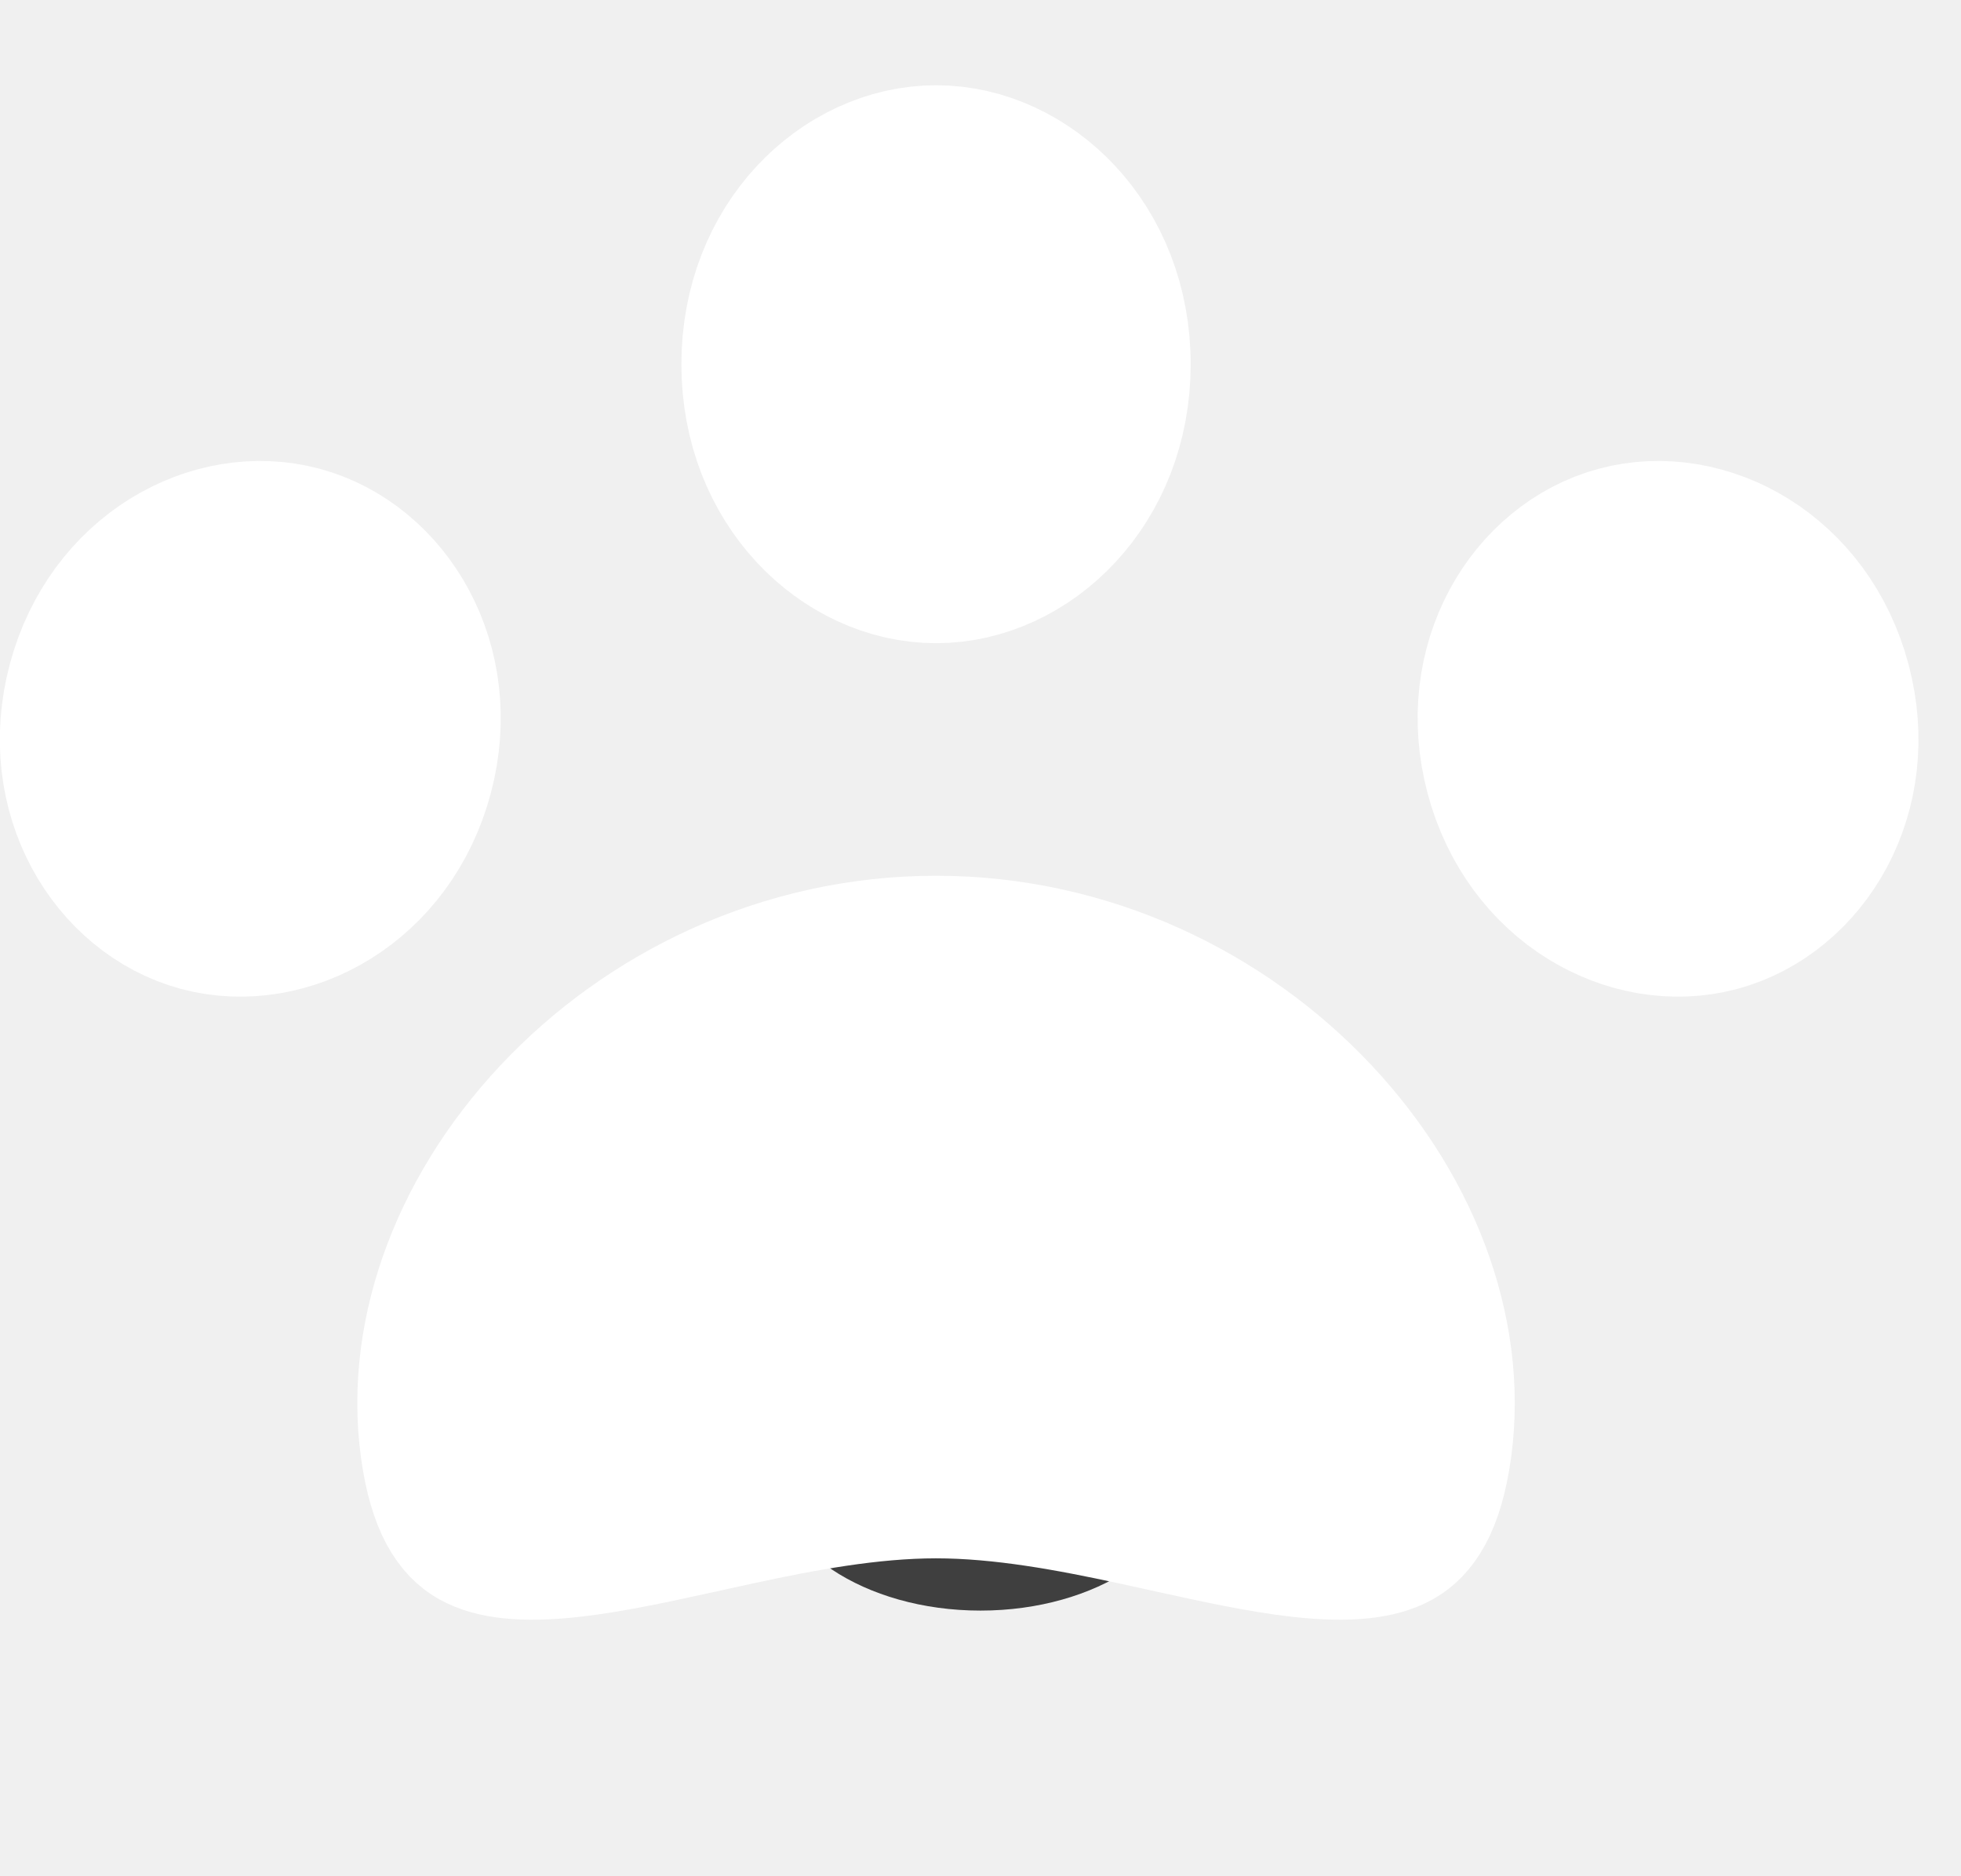
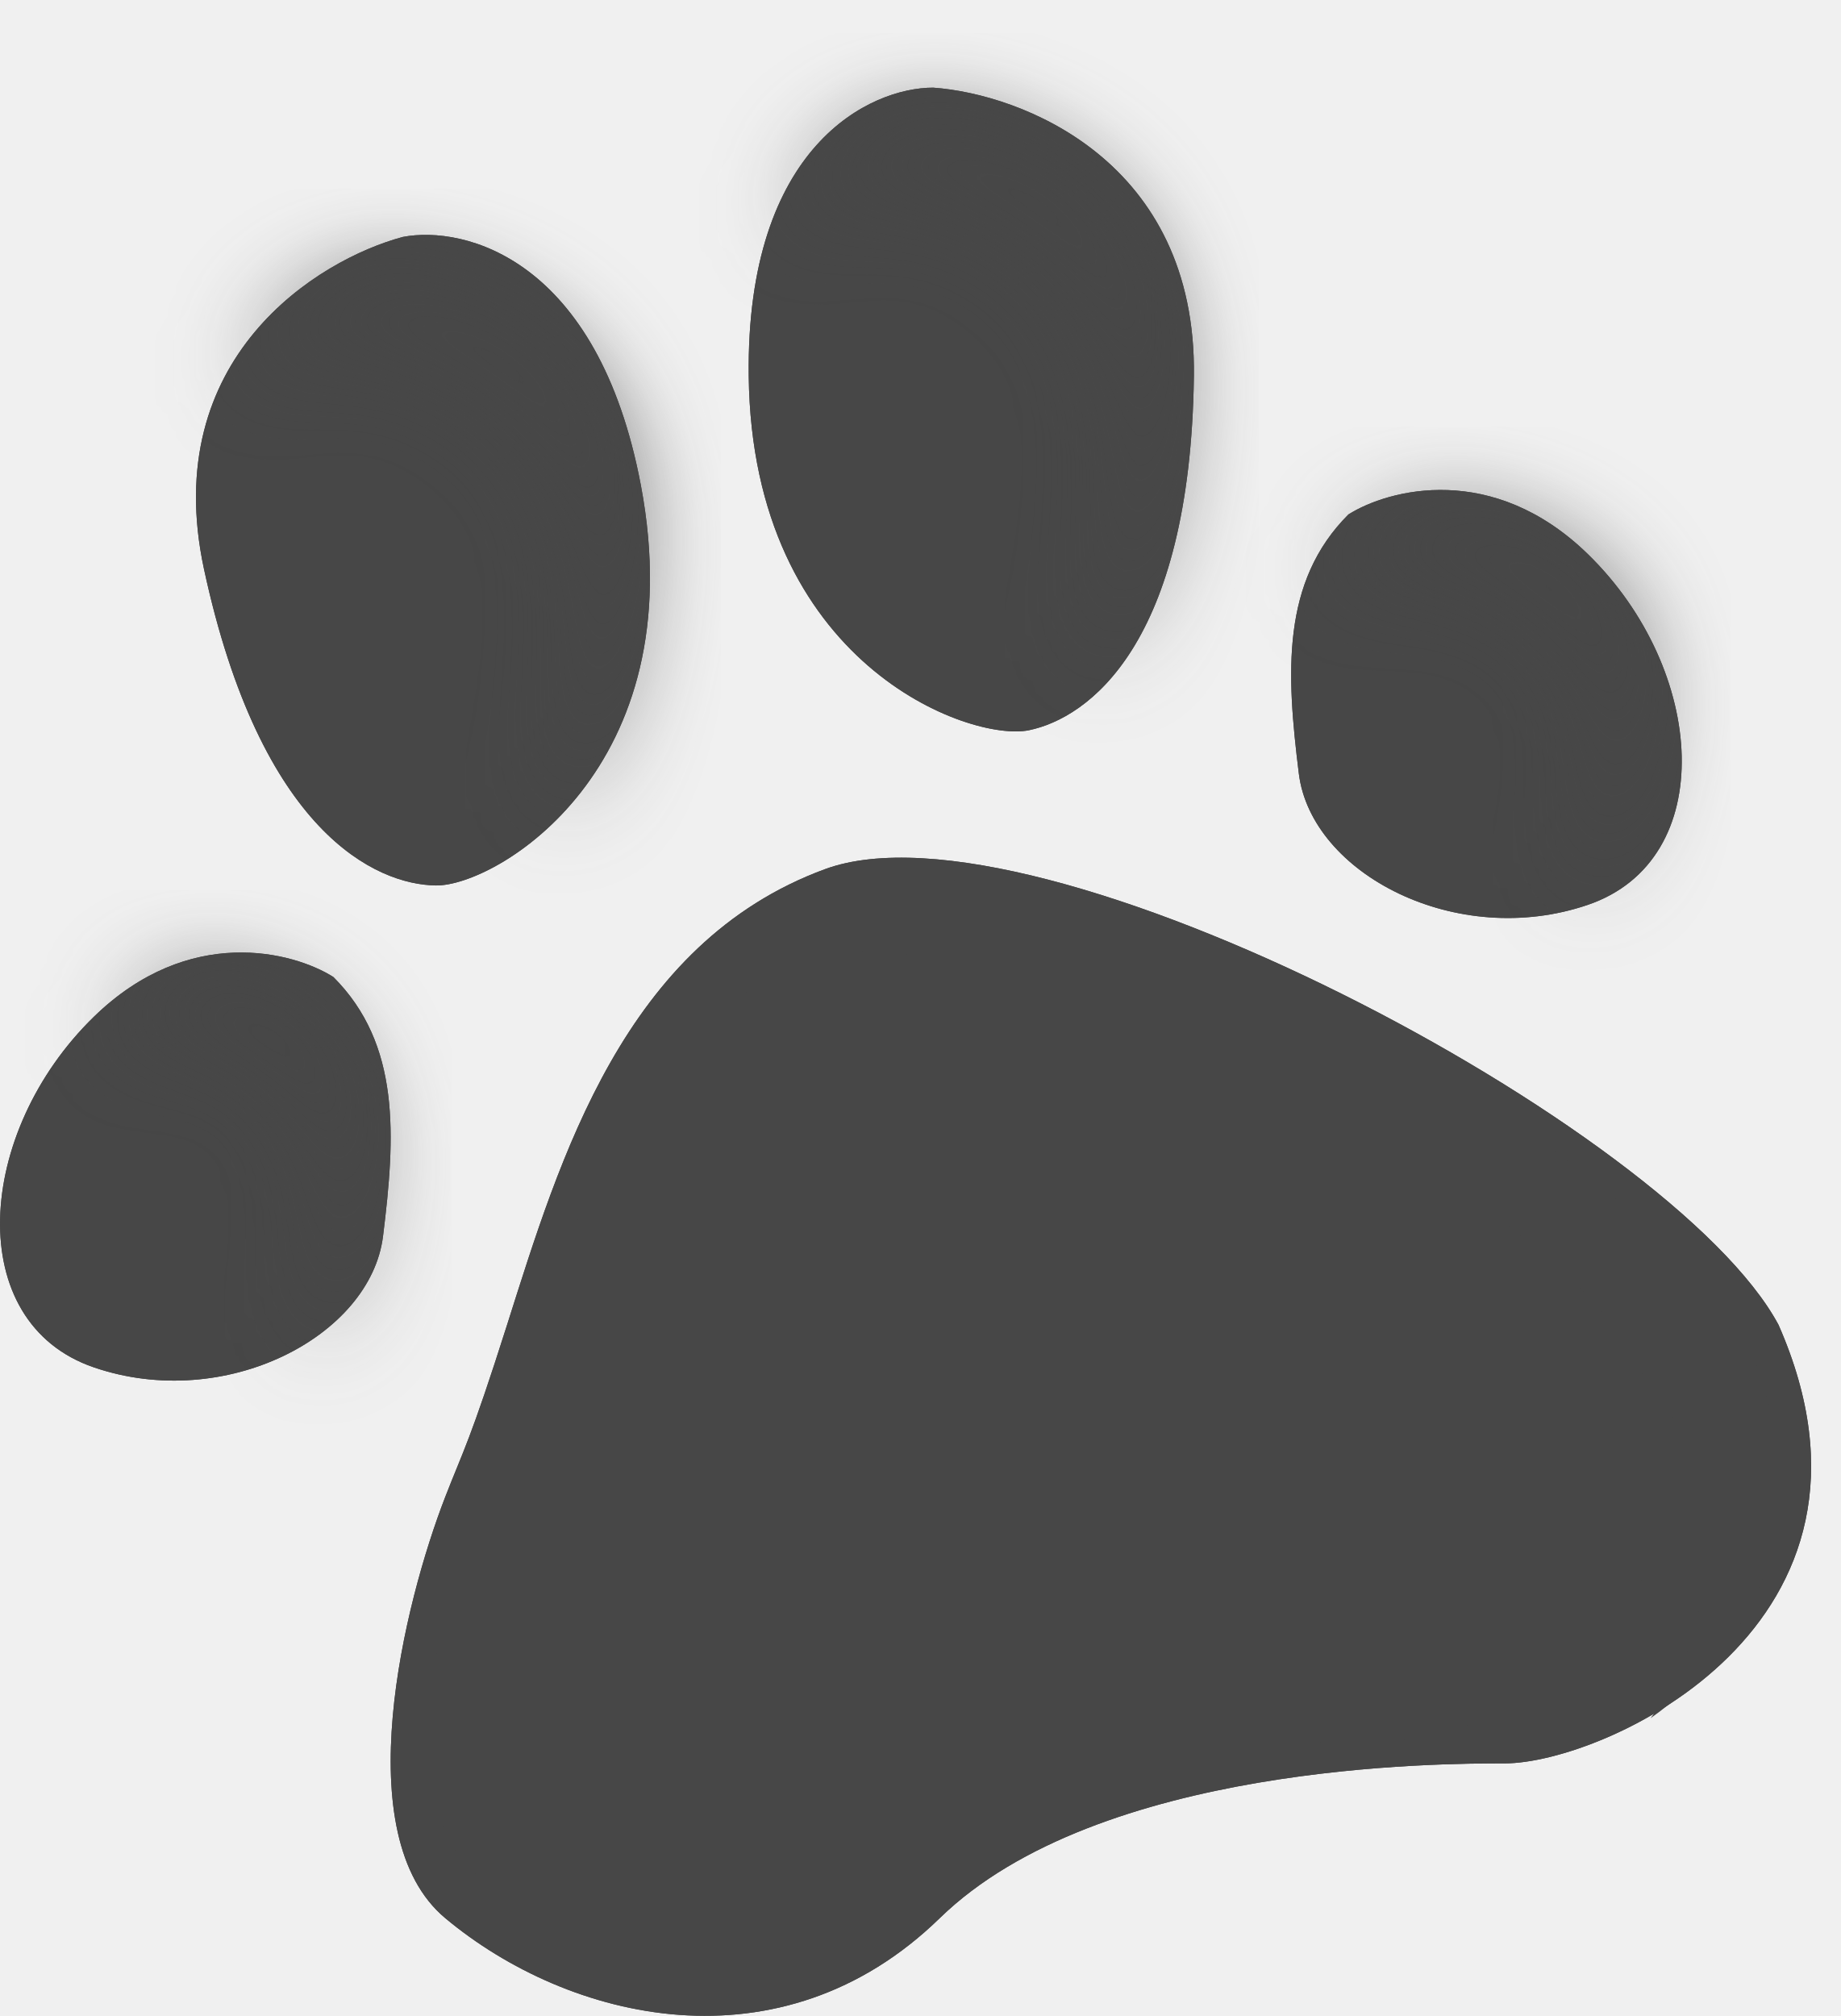
- <svg xmlns="http://www.w3.org/2000/svg" width="23" height="22" viewBox="0 0 23 22" fill="none">
-   <ellipse cx="11.5" cy="17.25" rx="2.464" ry="1.643" fill="#3F3F3F" />
-   <path d="M10.979 11.398C12.687 11.398 14.221 12.152 15.267 13.267C16.319 14.389 16.807 15.791 16.591 17.061C16.492 17.639 16.313 17.747 16.255 17.779C16.127 17.851 15.853 17.912 15.282 17.848C14.834 17.797 14.35 17.691 13.785 17.567C13.642 17.535 13.493 17.503 13.338 17.469C12.62 17.315 11.79 17.155 10.979 17.155C10.167 17.155 9.337 17.315 8.619 17.469C8.464 17.503 8.315 17.535 8.172 17.567C7.607 17.691 7.123 17.797 6.675 17.848C6.104 17.912 5.83 17.851 5.702 17.779C5.644 17.747 5.465 17.639 5.366 17.061C5.15 15.791 5.638 14.389 6.69 13.267C7.736 12.152 9.27 11.398 10.979 11.398ZM12.84 4.273C12.84 5.558 11.912 6.42 10.979 6.42C10.045 6.42 9.117 5.558 9.117 4.273C9.117 2.987 10.045 2.125 10.979 2.125C11.912 2.125 12.84 2.987 12.84 4.273ZM21.297 8.081C21.608 9.248 20.965 10.277 20.084 10.514C19.206 10.749 18.141 10.182 17.831 9.017C17.521 7.851 18.164 6.821 19.044 6.585C19.922 6.349 20.988 6.916 21.297 8.081ZM2.415 10.514C1.535 10.277 0.892 9.248 1.202 8.081C1.513 6.916 2.578 6.349 3.456 6.585C4.336 6.821 4.979 7.851 4.669 9.017C4.359 10.182 3.294 10.749 2.415 10.514Z" fill="white" stroke="white" stroke-width="2.25" />
+ <svg xmlns="http://www.w3.org/2000/svg" width="21" height="23" viewBox="0 0 21 23" fill="none">
+   <path d="M5.08 21.884C3.952 20.942 4.61 18.287 5.08 17.077C5.287 16.543 5.361 16.45 5.785 15.115C6.387 13.22 7.117 10.76 9.412 9.916C11.828 9.028 19.082 12.859 20.291 15.115C21.802 18.549 18.294 20.118 17.168 20.118C16.449 20.118 12.534 20.118 10.721 21.884C8.908 23.649 6.49 23.061 5.08 21.884Z" fill="#474747" />
+   <path d="M5.08 21.884C3.952 20.942 4.61 18.287 5.08 17.077C5.287 16.543 5.361 16.45 5.785 15.115C6.387 13.22 7.117 10.76 9.412 9.916C11.828 9.028 19.082 12.859 20.291 15.115C21.802 18.549 18.294 20.118 17.168 20.118C16.449 20.118 12.534 20.118 10.721 21.884C8.908 23.649 6.49 23.061 5.08 21.884Z" fill="#474747" />
+   <path d="M13.621 4.291C13.654 1.832 11.652 1.072 10.646 1C9.931 1 8.509 1.658 8.542 4.291C8.582 7.582 11.071 8.469 11.739 8.331C12.407 8.193 13.581 7.366 13.621 4.291Z" fill="#474747" />
+   <path d="M13.621 4.291C13.654 1.832 11.652 1.072 10.646 1C9.931 1 8.509 1.658 8.542 4.291C8.582 7.582 11.071 8.469 11.739 8.331C12.407 8.193 13.581 7.366 13.621 4.291Z" fill="#474747" />
+   <path d="M2.327 6.491C1.809 4.083 3.624 2.963 4.596 2.703C5.298 2.569 6.823 2.949 7.312 5.538C7.923 8.775 5.656 10.112 4.973 10.102C4.29 10.092 2.975 9.5 2.327 6.491Z" fill="#474747" />
+   <path d="M2.327 6.491C1.809 4.083 3.624 2.963 4.596 2.703C5.298 2.569 6.823 2.949 7.312 5.538C7.923 8.775 5.656 10.112 4.973 10.102C4.29 10.092 2.975 9.5 2.327 6.491Z" fill="#474747" />
+   <path d="M18.116 6.322C17.032 5.266 15.843 5.58 15.384 5.869C14.615 6.638 14.676 7.682 14.818 8.825C14.959 9.968 16.619 10.835 18.116 10.323C19.614 9.811 19.472 7.643 18.116 6.322Z" fill="#474747" />
+   <path d="M18.116 6.322C17.032 5.266 15.843 5.58 15.384 5.869C14.615 6.638 14.676 7.682 14.818 8.825C14.959 9.968 16.619 10.835 18.116 10.323C19.614 9.811 19.472 7.643 18.116 6.322Z" fill="#474747" />
+   <path d="M1.071 11.6C2.156 10.543 3.345 10.857 3.803 11.146C4.572 11.915 4.512 12.96 4.37 14.103C4.228 15.246 2.569 16.113 1.071 15.6C-0.426 15.088 -0.285 12.92 1.071 11.6Z" fill="#474747" />
+   <path d="M1.071 11.6C2.156 10.543 3.345 10.857 3.803 11.146C4.572 11.915 4.512 12.96 4.37 14.103C4.228 15.246 2.569 16.113 1.071 15.6C-0.426 15.088 -0.285 12.92 1.071 11.6Z" fill="#474747" />
+   <path fill-rule="evenodd" clip-rule="evenodd" d="M7.703 11.456C7.976 11.259 8.279 11.092 8.617 10.963C10.942 10.074 17.921 13.905 19.084 16.162C19.715 17.652 19.437 18.791 18.831 19.603C19.921 18.828 20.83 17.428 19.944 15.334C18.781 13.078 11.801 9.247 9.476 10.135C8.732 10.419 8.158 10.888 7.703 11.456Z" fill="#474747" />
+   <g filter="url(#filter0_f_1973_24893)">
+     <path fill-rule="evenodd" clip-rule="evenodd" d="M10.616 1.434C11.525 1.499 13.335 2.186 13.306 4.41C13.283 6.171 12.848 7.117 12.379 7.605C12.631 7.052 12.813 6.261 12.828 5.138C12.857 2.914 11.047 2.227 10.138 2.162C9.833 2.162 9.388 2.293 9.004 2.681C9.416 1.718 10.169 1.434 10.616 1.434Z" fill="#474747" />
+   </g>
+   <g filter="url(#filter1_f_1973_24893)">
+     <path fill-rule="evenodd" clip-rule="evenodd" d="M4.435 3.211C5.358 3.276 7.198 3.956 7.168 6.159C7.145 7.904 6.703 8.841 6.226 9.325C6.482 8.778 6.667 7.993 6.682 6.881C6.712 4.677 4.872 3.997 3.949 3.932C3.64 3.932 3.187 4.063 2.797 4.447C3.216 3.493 3.981 3.211 4.435 3.211Z" fill="#474747" />
+   </g>
+   <g filter="url(#filter2_f_1973_24893)">
+     <path fill-rule="evenodd" clip-rule="evenodd" d="M16.526 5.926C17.256 5.971 18.71 6.445 18.687 7.981C18.668 9.197 18.319 9.85 17.942 10.187C18.144 9.805 18.291 9.259 18.302 8.483C18.326 6.948 16.872 6.474 16.141 6.428C15.897 6.428 15.539 6.519 15.23 6.787C15.562 6.122 16.166 5.926 16.526 5.926Z" fill="#474747" />
+   </g>
+   <g filter="url(#filter3_f_1973_24893)">
+     <path fill-rule="evenodd" clip-rule="evenodd" d="M2.359 11.215C2.946 11.259 4.115 11.725 4.096 13.233C4.081 14.428 3.801 15.069 3.498 15.401C3.66 15.026 3.778 14.489 3.787 13.727C3.806 12.219 2.637 11.753 2.05 11.709C1.854 11.709 1.566 11.798 1.318 12.061C1.585 11.408 2.071 11.215 2.359 11.215Z" fill="#474747" />
+   </g>
+   <path d="M5.436 21.389C4.455 20.57 5.028 18.261 5.436 17.209C5.617 16.744 5.681 16.663 6.049 15.502C6.573 13.854 7.207 11.715 9.203 10.981C11.305 10.209 17.613 13.54 18.664 15.502C19.978 18.488 16.928 19.853 15.949 19.853C15.323 19.853 11.919 19.853 10.342 21.389C8.765 22.924 6.663 22.412 5.436 21.389Z" fill="#474747" />
+   <defs>
+     <filter id="filter0_f_1973_24893" x="7.95" y="0.38" width="6.411" height="8.28" filterUnits="userSpaceOnUse" color-interpolation-filters="sRGB">
+       <feFlood flood-opacity="0" result="BackgroundImageFix" />
+       <feBlend mode="normal" in="SourceGraphic" in2="BackgroundImageFix" result="shape" />
+       <feGaussianBlur stdDeviation="0.527" result="effect1_foregroundBlur_1973_24893" />
+     </filter>
+     <filter id="filter1_f_1973_24893" x="1.743" y="2.157" width="6.479" height="8.221" filterUnits="userSpaceOnUse" color-interpolation-filters="sRGB">
+       <feFlood flood-opacity="0" result="BackgroundImageFix" />
+       <feBlend mode="normal" in="SourceGraphic" in2="BackgroundImageFix" result="shape" />
+       <feGaussianBlur stdDeviation="0.527" result="effect1_foregroundBlur_1973_24893" />
+     </filter>
+     <filter id="filter2_f_1973_24893" x="14.176" y="4.872" width="5.565" height="6.37" filterUnits="userSpaceOnUse" color-interpolation-filters="sRGB">
+       <feFlood flood-opacity="0" result="BackgroundImageFix" />
+       <feBlend mode="normal" in="SourceGraphic" in2="BackgroundImageFix" result="shape" />
+       <feGaussianBlur stdDeviation="0.527" result="effect1_foregroundBlur_1973_24893" />
+     </filter>
+     <filter id="filter3_f_1973_24893" x="0.264" y="10.161" width="4.885" height="6.296" filterUnits="userSpaceOnUse" color-interpolation-filters="sRGB">
+       <feFlood flood-opacity="0" result="BackgroundImageFix" />
+       <feBlend mode="normal" in="SourceGraphic" in2="BackgroundImageFix" result="shape" />
+       <feGaussianBlur stdDeviation="0.527" result="effect1_foregroundBlur_1973_24893" />
+     </filter>
+   </defs>
</svg>
